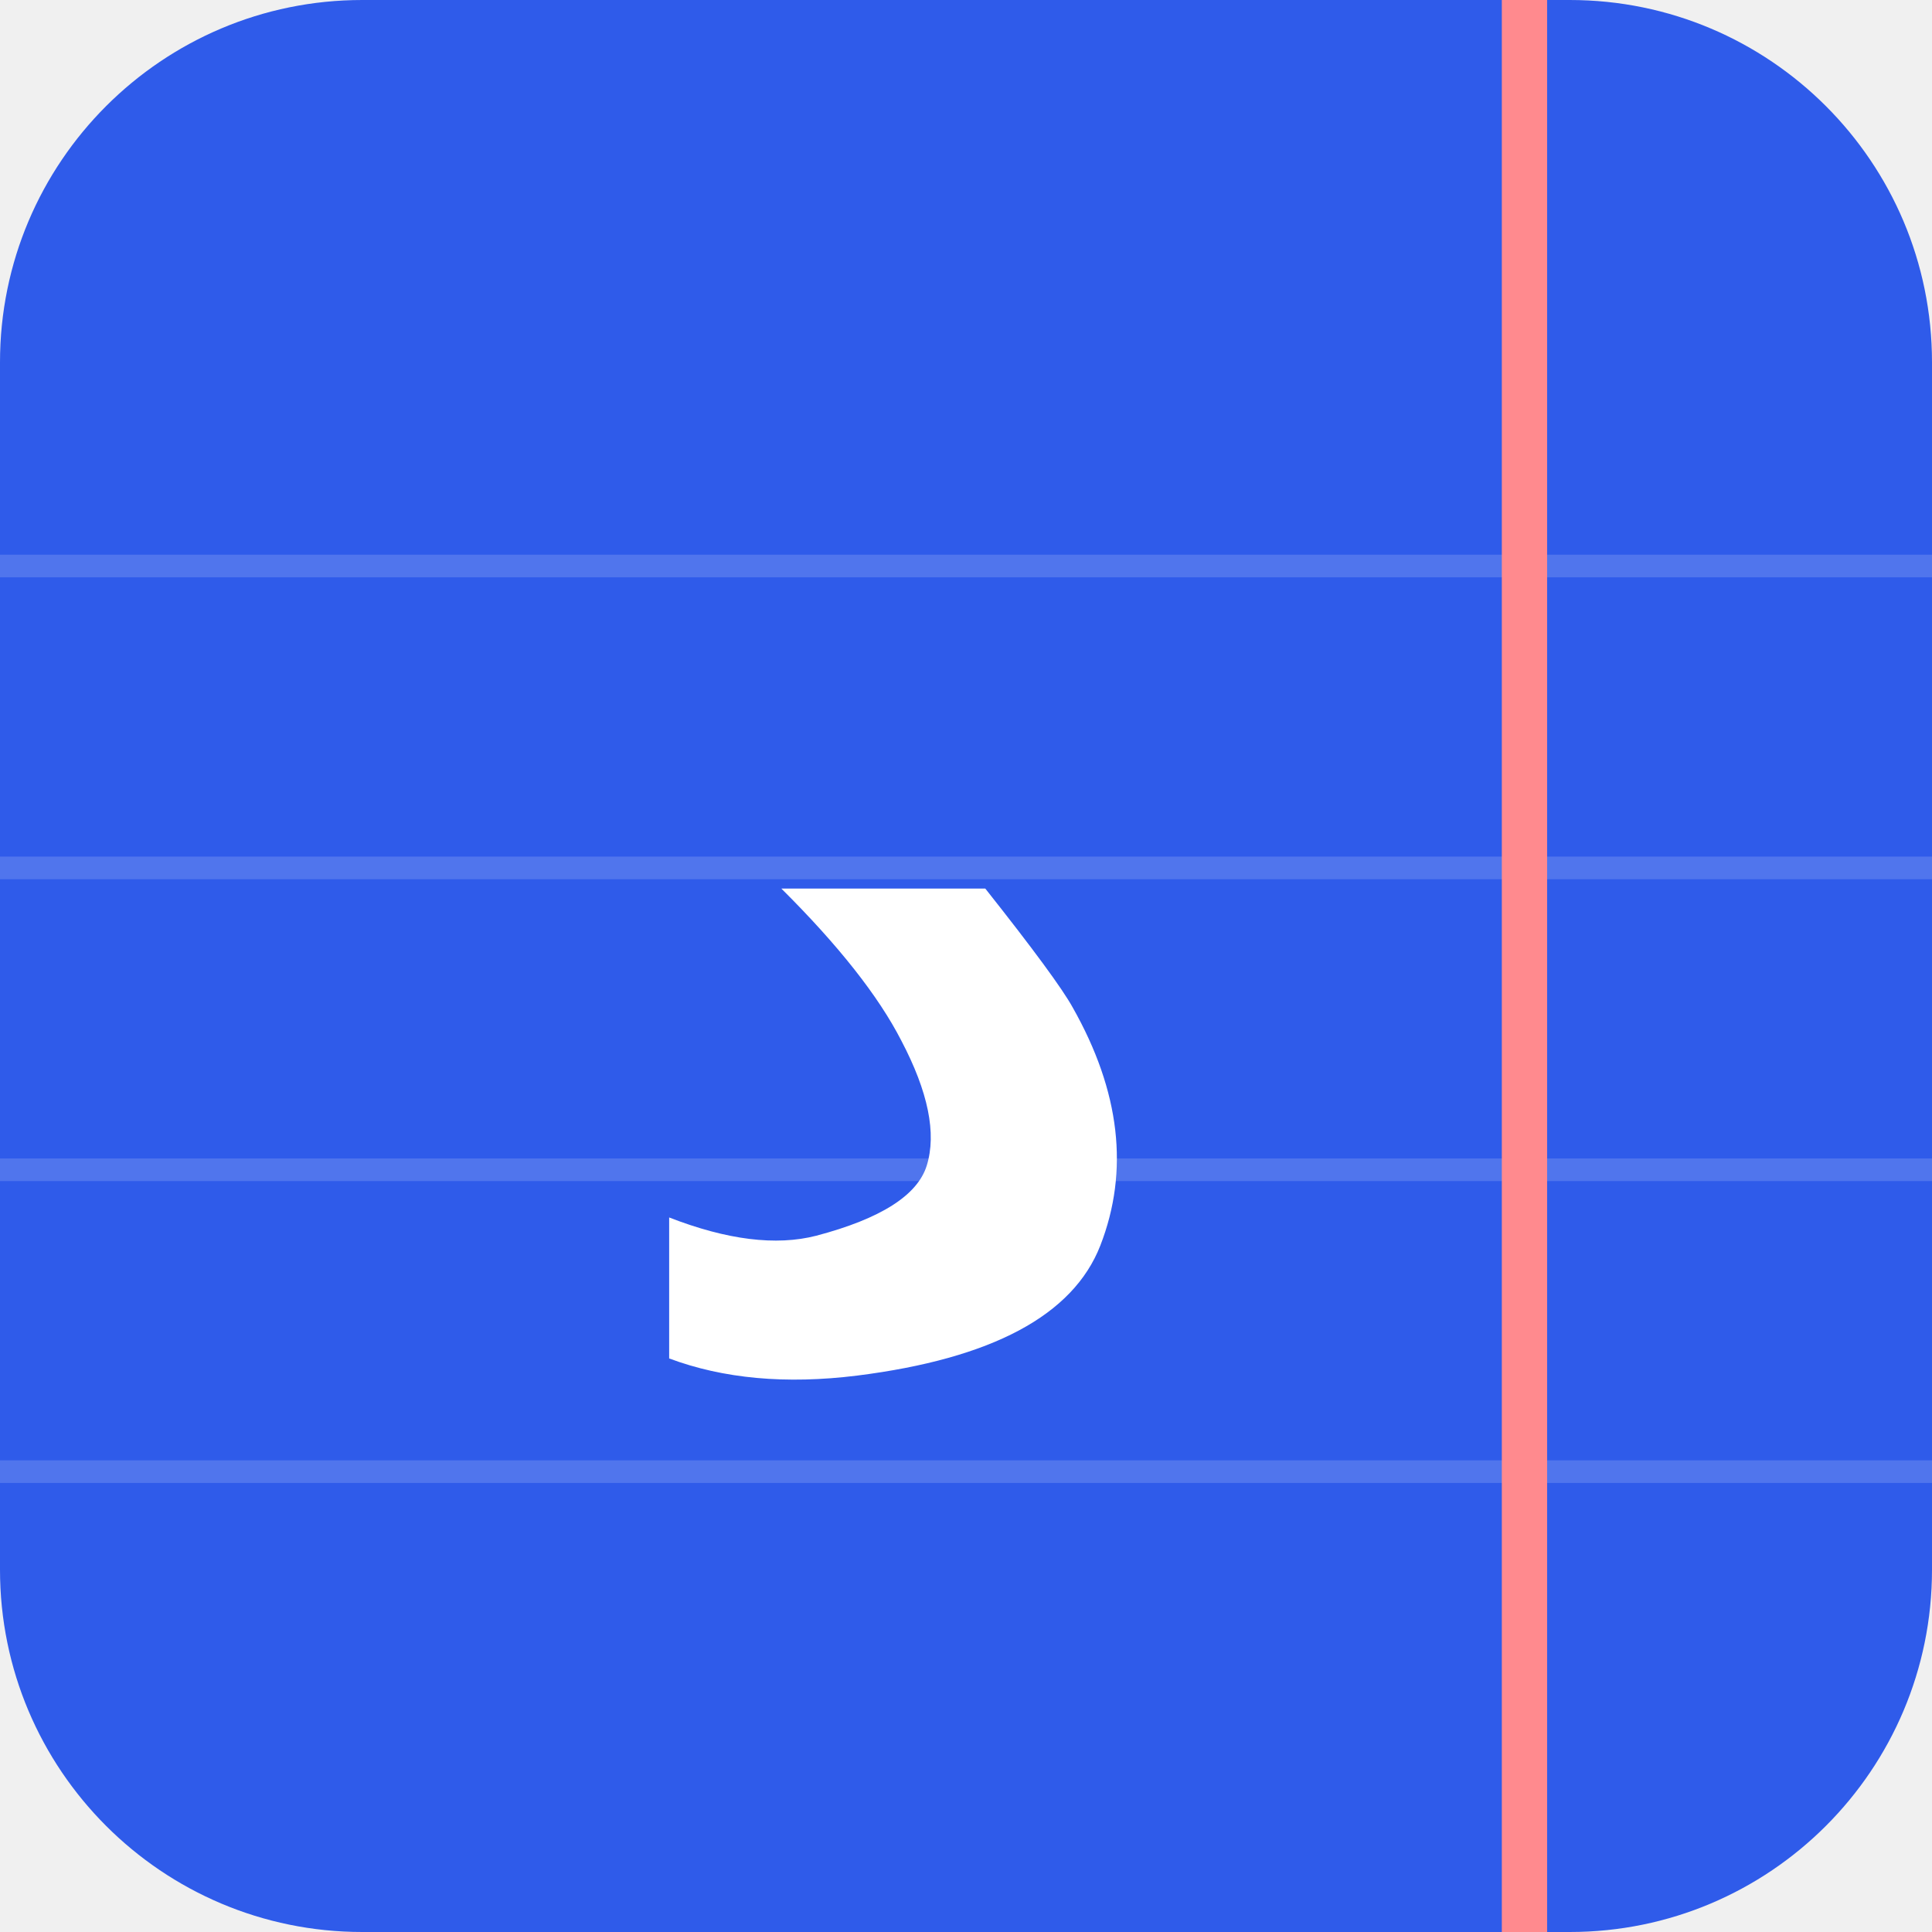
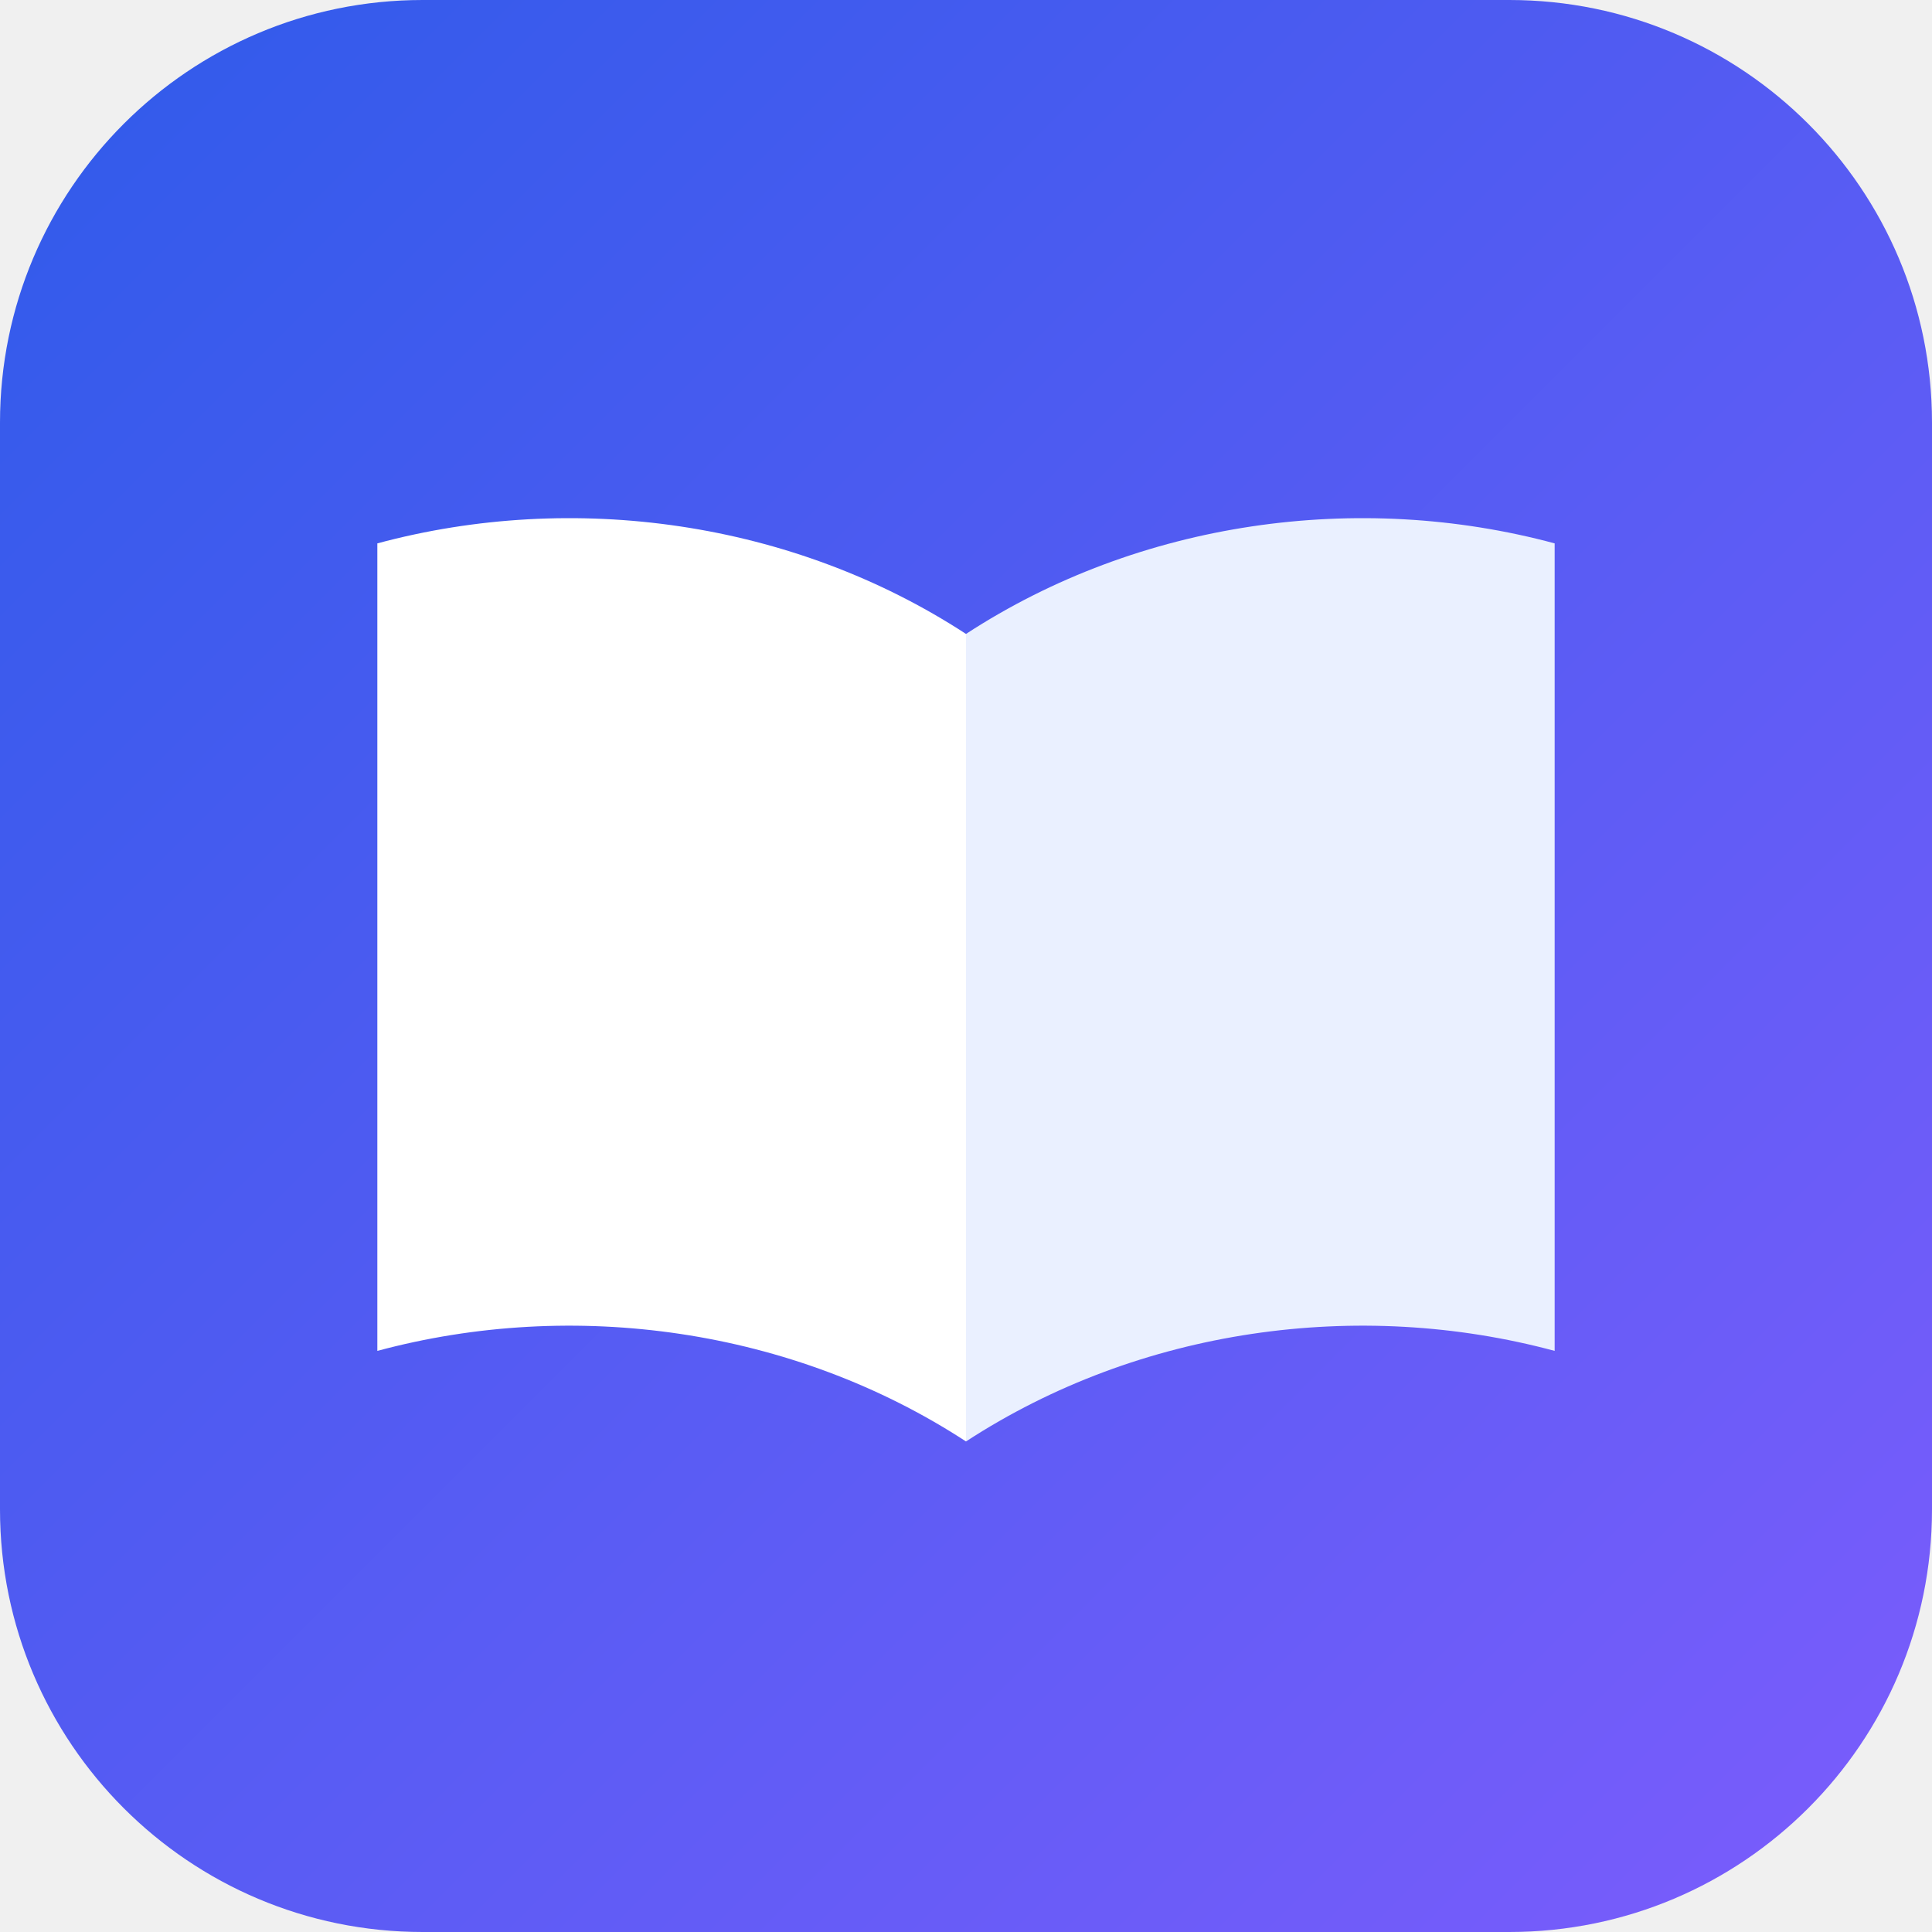
<svg xmlns="http://www.w3.org/2000/svg" viewBox="0 0 512 512">
-   <rect width="512" height="512" rx="96" fill="#2f5bea" />
-   <g stroke="#ffffff" stroke-opacity="0.16" stroke-width="6">
-     <line x1="0" y1="150" x2="512" y2="150" />
-     <line x1="0" y1="230" x2="512" y2="230" />
-     <line x1="0" y1="310" x2="512" y2="310" />
-     <line x1="0" y1="390" x2="512" y2="390" />
-   </g>
-   <line x1="404" y1="0" x2="404" y2="512" stroke="#ff8a8e" stroke-width="12" />
-   <text x="236" y="360" font-family="'IBM Plex Sans Arabic', 'Segoe UI', sans-serif" font-size="300" font-weight="700" text-anchor="middle" fill="#ffffff">د</text>
+   <defs>
+     <linearGradient id="bg" x1="0" y1="0" x2="1" y2="1">
+       <stop offset="0" stop-color="#2f5bea" />
+       <stop offset="1" stop-color="#7c5cfc" />
+     </linearGradient>
+   </defs>
+   <rect width="512" height="512" rx="112" fill="url(#bg)" />
+   <path d="M256 168c-46-30-104-38-156-24v214c52-14 110-6 156 24z" fill="#ffffff" />
+   <path d="M256 168c46-30 104-38 156-24v214c-52-14-110-6-156 24z" fill="#eaf0ff" />
</svg>
